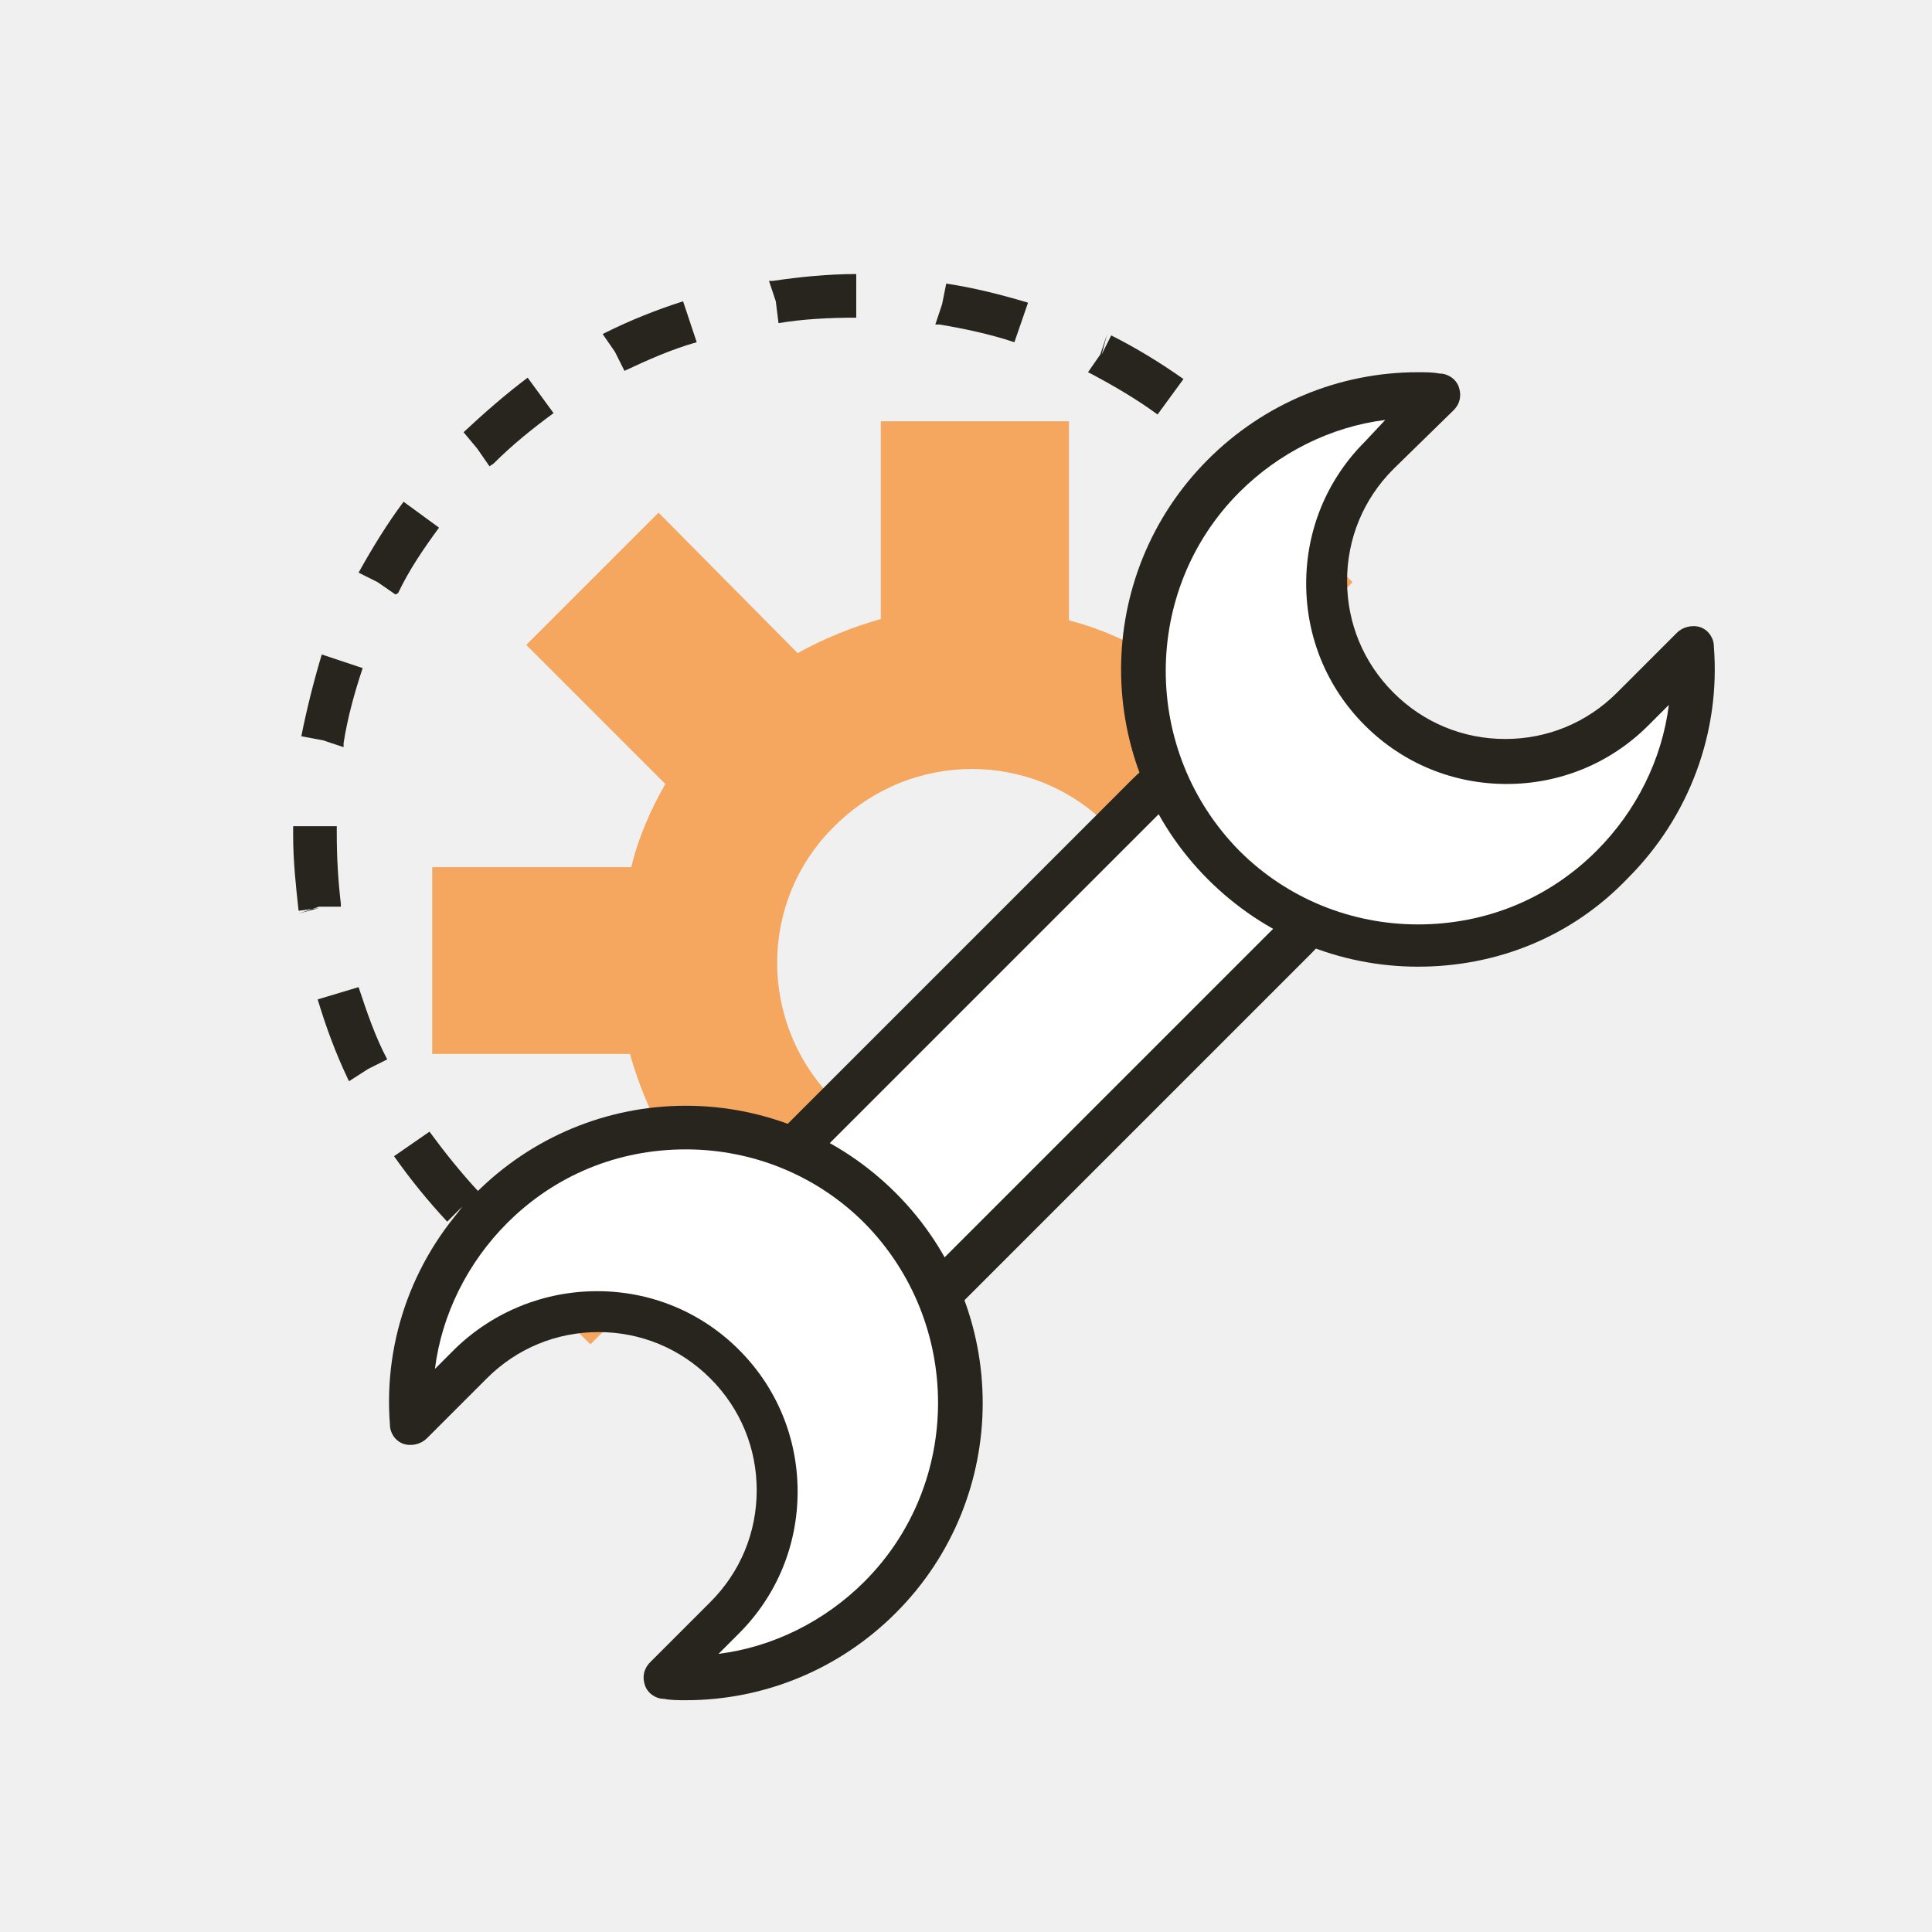
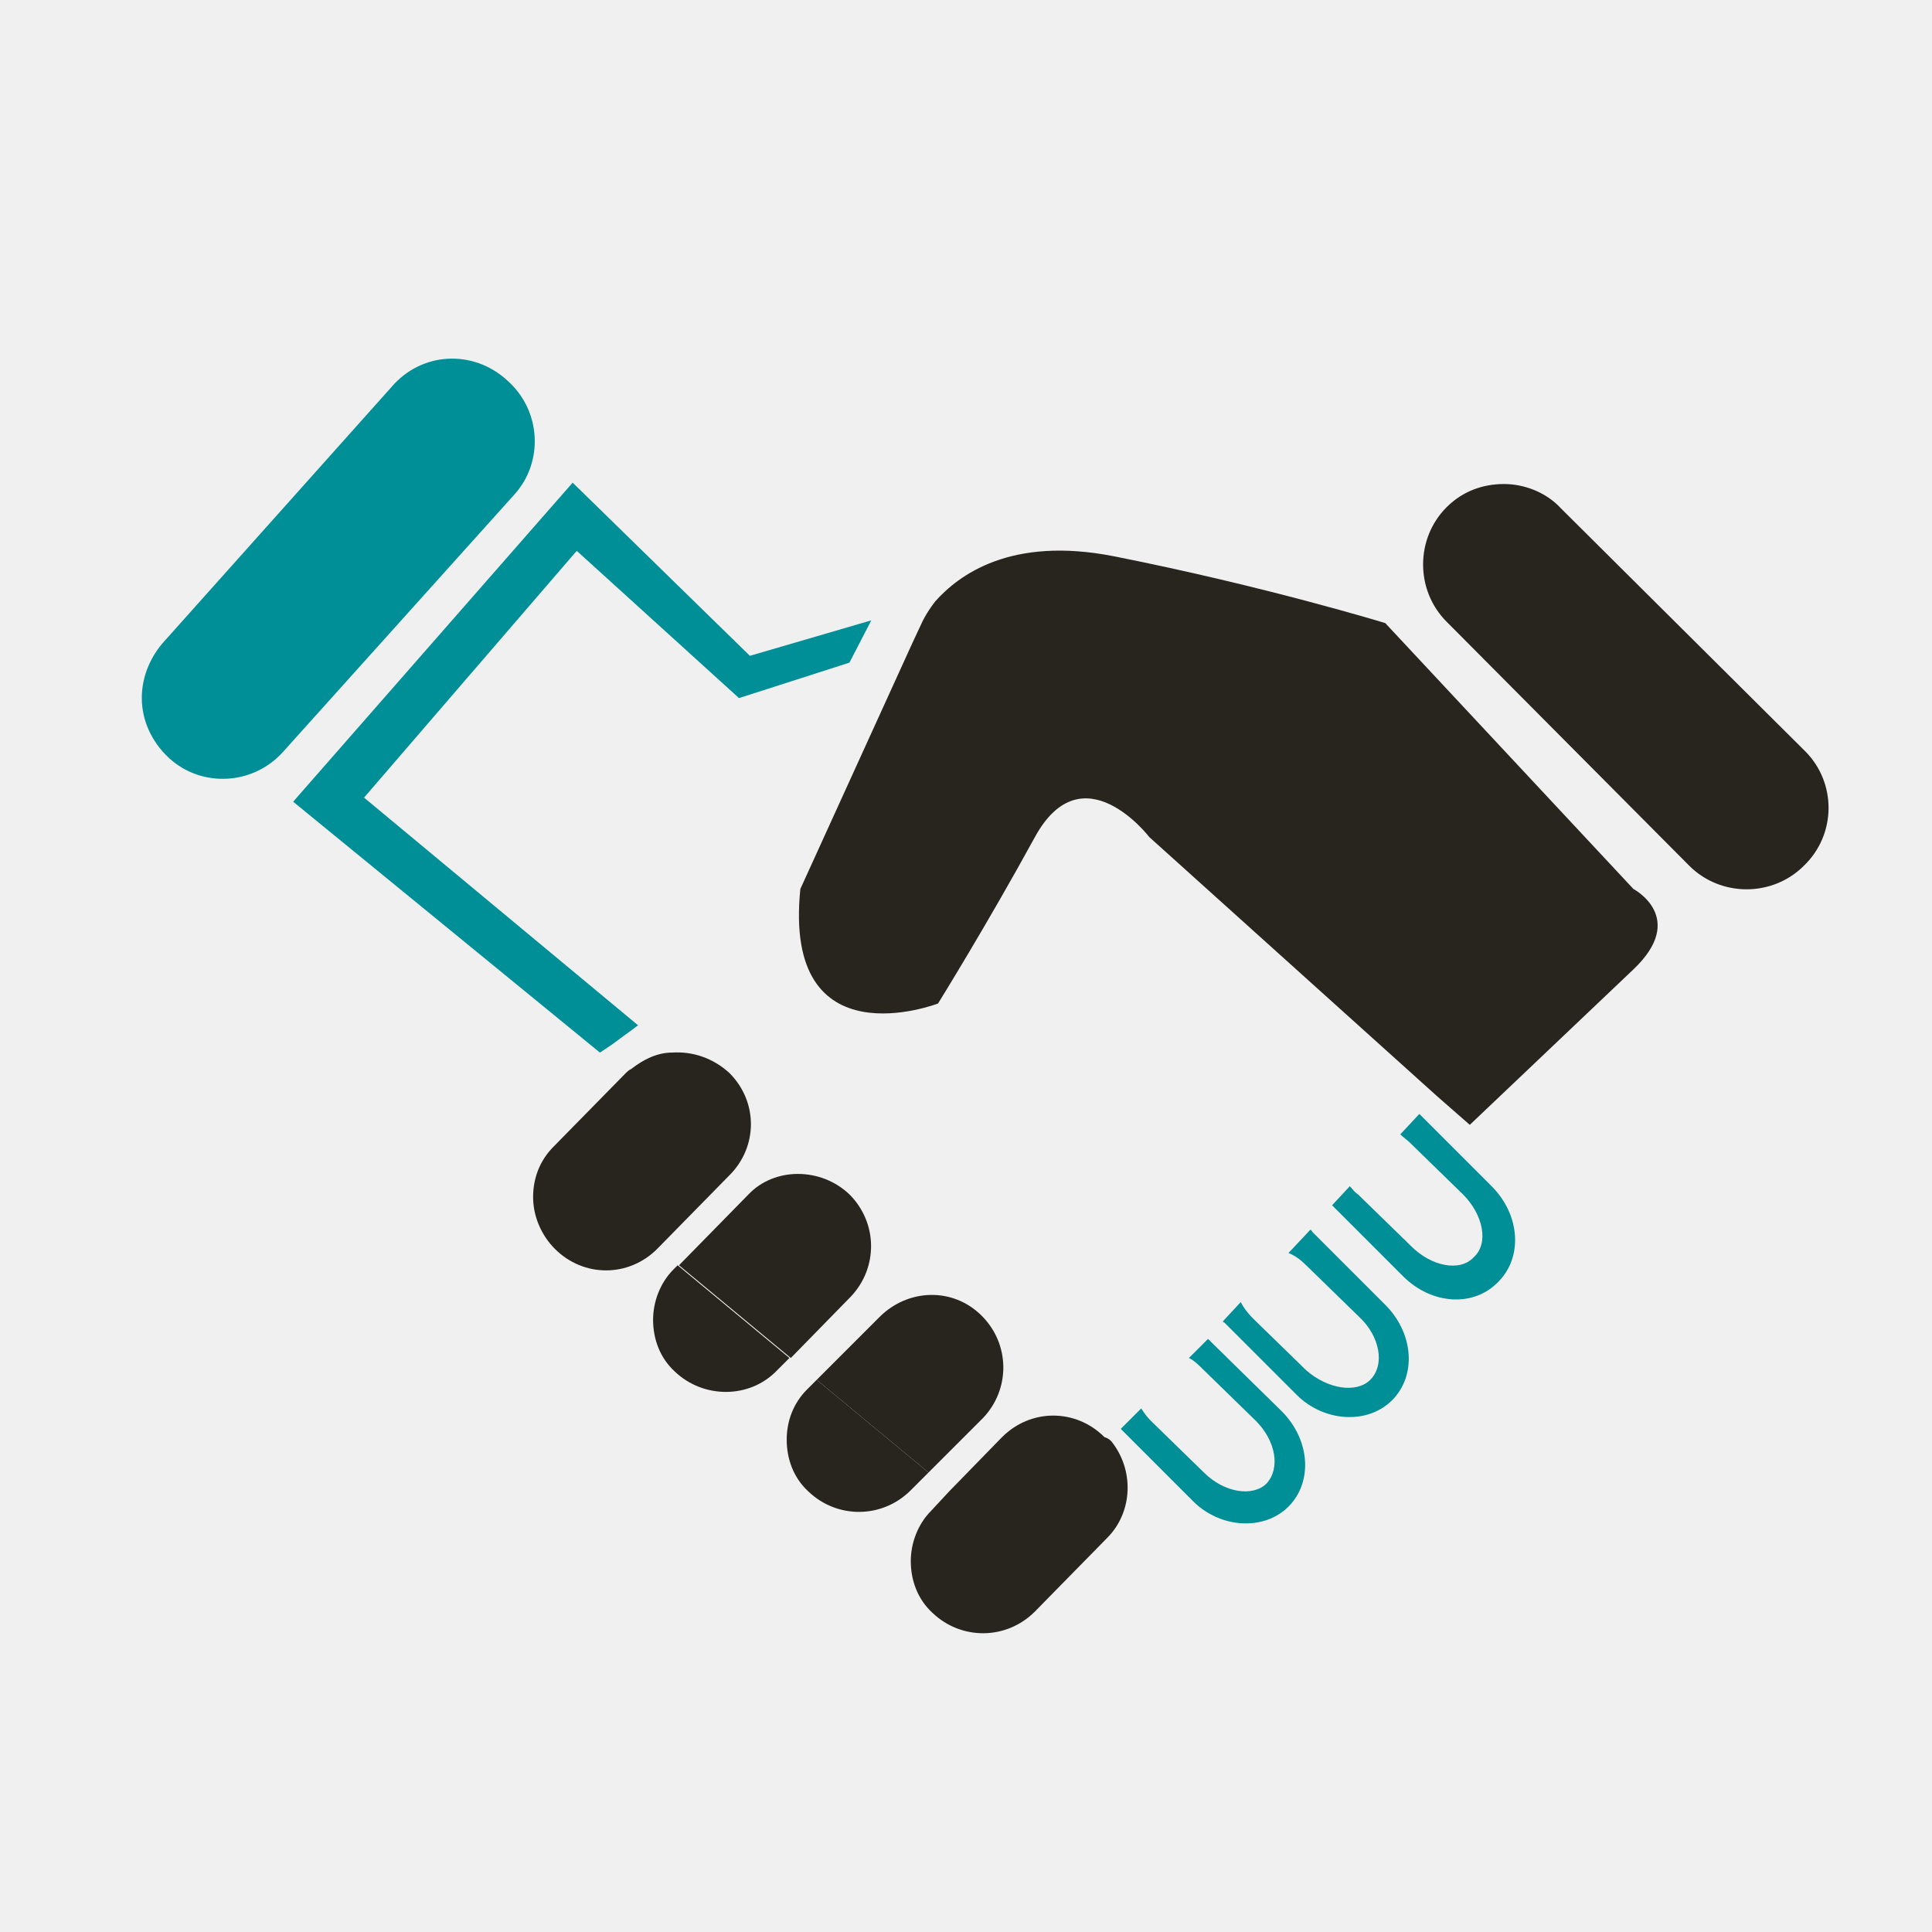
<svg xmlns="http://www.w3.org/2000/svg" version="1.1" id="Layer_1" x="0px" y="0px" viewBox="0 0 141.7 141.7" style="enable-background:new 0 0 141.7 141.7;" xml:space="preserve">
  <style type="text/css">
	.st0{fill:#27251E;}
- 	.st1{fill:#F5A65F;}
- 	.st2{fill:#FFFFFF;}
+ 	.st1{fill:#008F97;}
</style>
  <g>
-     <g>
-       <path class="st0" d="M43.6,96.1" />
-     </g>
-     <g>
-       <path class="st0" d="M42.8,97.5c-1.8-1-3.5-2.1-5.2-3.4l1.9-2.5c1.5,1.2,3.1,2.2,4.8,3.1L42.8,97.5z" />
-     </g>
-     <g>
-       <path class="st0" d="M33,89.8l0.9-1.3l0,0l-1.1,1.1c-1.4-1.5-2.7-3.1-3.9-4.8l2.6-1.8c1.1,1.5,2.3,3,3.6,4.4l0,0l0.2,0.2l-1.3,0.9    L33,89.8z M25.6,79.3l-0.1-0.2l0,0c-0.9-1.9-1.6-3.8-2.2-5.8l3-0.9c0.6,1.8,1.2,3.6,2.1,5.3l-1.4,0.7l0,0L25.6,79.3z M21.9,67    l1.5-0.4h0l-1.5,0.2c-0.2-1.8-0.4-3.7-0.4-5.5c0-0.2,0-0.5,0-0.7l3.2,0c0,0.2,0,0.4,0,0.6c0,1.7,0.1,3.4,0.3,5.1l0,0l0,0.2h-1.6    L21.9,67z M25.2,54.8l-1.5-0.5l-1.6,0h1.6l0,0L22.1,54c0.4-2,0.9-4,1.5-6l3,1c-0.6,1.8-1.1,3.6-1.4,5.5l0,0L25.2,54.8z M29,43.6    l-1.3-0.9l-1.5-0.5l1.5,0.5l0,0L26.3,42c1-1.8,2.1-3.6,3.3-5.2l2.6,1.9c-1.1,1.5-2.2,3.1-3,4.8l0,0L29,43.6z M35.9,34.2l-0.9-1.3    L33.7,32l1.3,0.9l0,0L34,31.7c1.5-1.4,3.1-2.8,4.7-4l1.9,2.6c-1.5,1.1-3,2.3-4.4,3.7l0,0L35.9,34.2z M84.9,30.4    c-1.5-1.1-3.2-2.1-4.9-3l0,0l-0.2-0.1l0.9-1.3l0.5-1.5L80.8,26l0,0l0.7-1.4c1.8,0.9,3.6,2,5.3,3.2L84.9,30.4z M45.8,27.2l-0.7-1.4    l0,0l-0.9-1.3l0.2-0.1l0,0c1.8-0.9,3.8-1.7,5.7-2.3l1,3C49.3,25.6,47.5,26.4,45.8,27.2z M74.4,25.1c-1.8-0.6-3.7-1-5.5-1.3l0,0    l-0.3,0l0.5-1.5l0-1.6v1.6v0l0.3-1.5c2,0.3,4,0.8,6,1.4L74.4,25.1z M57.1,23.7l-0.2-1.6l0,0l0,0v0l-0.5-1.5l0.3,0l0,0    c2-0.3,4.1-0.5,6.1-0.5c0,0,0,0,0,0h0v3.2h0c0,0,0,0,0,0C60.8,23.3,58.9,23.4,57.1,23.7z" />
-     </g>
-     <g>
-       <path class="st0" d="M90.7,33.3" />
-     </g>
-   </g>
-   <g>
-     <path class="st1" d="M38.4,93.7l4.9,4.9l17.9-17.9c-5.6-5.6-5.6-14.6,0-20.1c5.6-5.6,14.6-5.6,20.1,0l17.9-17.9l-4.8-4.8L84.4,48   c-1.9-1.1-4-2-6-2.5V30.9H64.6v14.5c-2.1,0.6-4.1,1.4-6.1,2.5L48.3,37.6l-9.7,9.7l10.2,10.2c-1.1,1.9-2,4-2.5,6.1H31.7v13.7l14.5,0   c0.6,2.1,1.4,4.1,2.5,6.1L38.4,93.7z" />
-   </g>
-   <g>
-     <g>
-       <path class="st2" d="M66.1,97.8c-2.9,3-7.7,3-10.7,0l0,0c-2.9-2.9-2.9-7.7,0-10.7l28.8-28.8c3-2.9,7.7-2.9,10.7,0l0,0    c2.9,3,2.9,7.7,0,10.7L66.1,97.8z" />
-       <path class="st0" d="M60.8,101.6c-2.4,0-4.7-0.9-6.5-2.7c-1.7-1.7-2.7-4-2.7-6.5c0-2.4,1-4.7,2.7-6.5l28.8-28.8    c1.7-1.7,4-2.7,6.5-2.7c2.4,0,4.7,1,6.5,2.7c3.6,3.6,3.6,9.4,0,12.9L67.2,98.9C65.5,100.7,63.2,101.6,60.8,101.6z M89.5,57.7    c-1.6,0-3.1,0.6-4.2,1.7L56.5,88.2c-1.1,1.1-1.7,2.6-1.7,4.2c0,1.6,0.6,3.1,1.7,4.2c1.1,1.1,2.6,1.7,4.2,1.7    c1.6,0,3.1-0.6,4.2-1.7l28.8-28.8c2.3-2.3,2.3-6.1,0-8.4C92.6,58.4,91.1,57.7,89.5,57.7z" />
-     </g>
-     <g>
-       <path class="st2" d="M118.3,63.4c-7.9,7.9-20.6,7.9-28.5,0c-7.9-7.9-7.9-20.6,0-28.5c4.3-4.3,10.1-6.3,15.8-5.8l-4.3,4.4    c-2.6,2.6-3.8,5.9-3.8,9.3c0,3.4,1.3,6.7,3.8,9.3c5.1,5.1,13.4,5.1,18.6,0l4.4-4.4C124.5,53.3,122.6,59.1,118.3,63.4z" />
-       <path class="st0" d="M104,70.9c-5.8,0-11.3-2.3-15.4-6.4c-8.5-8.5-8.5-22.3,0-30.8c4.1-4.1,9.6-6.4,15.4-6.4c0.5,0,1.1,0,1.6,0.1    c0.6,0,1.2,0.4,1.4,1c0.2,0.6,0.1,1.2-0.4,1.7l-4.4,4.3c-2.2,2.2-3.4,5.1-3.4,8.2c0,3.1,1.2,6,3.4,8.2c2.2,2.2,5.1,3.4,8.2,3.4    c3.1,0,6-1.2,8.2-3.4l4.4-4.4c0.4-0.4,1.1-0.6,1.7-0.4c0.6,0.2,1,0.8,1,1.4c0.5,6.3-1.8,12.5-6.3,17    C115.3,68.7,109.8,70.9,104,70.9z M101.6,30.8c-4,0.5-7.8,2.4-10.7,5.3c-7.2,7.2-7.2,19,0,26.3c3.5,3.5,8.2,5.4,13.1,5.4    c5,0,9.6-1.9,13.1-5.4c2.9-2.9,4.8-6.7,5.3-10.7l-1.5,1.5c-2.8,2.8-6.5,4.3-10.4,4.3c-3.9,0-7.6-1.5-10.4-4.3    c-2.8-2.8-4.3-6.5-4.3-10.4c0-3.9,1.5-7.6,4.3-10.4L101.6,30.8z" />
-     </g>
-     <g>
-       <path class="st2" d="M36,88.7c7.9-7.9,20.6-7.9,28.5,0s7.9,20.6,0,28.5c-4.3,4.3-10.1,6.3-15.8,5.8l4.4-4.4    c2.6-2.6,3.9-5.9,3.9-9.3c0-3.4-1.3-6.7-3.9-9.3c-5.1-5.1-13.4-5.1-18.6,0l-4.4,4.4C29.8,98.8,31.7,93,36,88.7z" />
-       <path class="st0" d="M50.3,124.7c-0.5,0-1.1,0-1.6-0.1c-0.6,0-1.2-0.4-1.4-1c-0.2-0.6-0.1-1.2,0.4-1.7l4.4-4.4    c2.2-2.2,3.4-5.1,3.4-8.2c0-3.1-1.2-6-3.4-8.2c-2.2-2.2-5.1-3.4-8.2-3.4c-3.1,0-6,1.2-8.2,3.4l-4.4,4.4c-0.4,0.4-1.1,0.6-1.7,0.4    c-0.6-0.2-1-0.8-1-1.4c-0.5-6.3,1.8-12.5,6.3-17c4.1-4.1,9.6-6.4,15.4-6.4c5.8,0,11.3,2.3,15.4,6.4c8.5,8.5,8.5,22.3,0,30.8    C61.6,122.4,56.1,124.7,50.3,124.7z M43.8,94.7c3.9,0,7.6,1.5,10.4,4.3c2.8,2.8,4.3,6.5,4.3,10.4c0,3.9-1.5,7.6-4.3,10.4l-1.5,1.5    c4-0.5,7.8-2.4,10.7-5.3c7.2-7.2,7.2-19,0-26.3c-3.5-3.5-8.2-5.4-13.1-5.4c-5,0-9.6,1.9-13.1,5.4c-2.9,2.9-4.8,6.7-5.3,10.7    l1.5-1.5C36.2,96.2,39.9,94.7,43.8,94.7z" />
+     <g id="XMLID_53_">
+       <g>
+         <g>
+           <path class="st0" d="M132.4,55.1c2.3,2.3,2.3,6.1-0.1,8.4c-2.3,2.3-6.1,2.3-8.4,0l-17.8-17.9c-2.3-2.3-2.3-6.1,0-8.4      c1.2-1.2,2.7-1.7,4.2-1.7c1.5,0,3.1,0.6,4.2,1.8L132.4,55.1z" />
+         </g>
+         <g>
+           <path class="st0" d="M119.8,65.2c0,0,4,2.1,0,5.9c-4,3.8-12,11.4-12,11.4l-2.4-2.1L84.3,61.4c0,0-4.9-6.4-8.4,0      c-3.5,6.4-7.1,12.2-7.1,12.2S57.4,78,58.7,65.2l8.2-18v0l0.7-1.5c0,0,0.3-0.7,1-1.6c1.7-1.9,5.5-4.8,13.1-3.3      c11.1,2.2,19.9,4.9,19.9,4.9L119.8,65.2z" />
+         </g>
+         <g>
+           <path class="st1" d="M102.9,93.6l-5-5l-0.2-0.2l1.3-1.4c0.2,0.2,0.3,0.4,0.6,0.6l3.9,3.8c1.5,1.5,3.6,1.9,4.6,0.8      c1.1-1,0.7-3.1-0.8-4.6l-3.9-3.8c-0.2-0.2-0.5-0.4-0.7-0.6l1.4-1.5l5.3,5.3c2.1,2.1,2.3,5.2,0.5,7      C108.1,95.9,105,95.7,102.9,93.6z" />
+         </g>
+         <g>
+           <path class="st1" d="M100.5,101.2c1.1-1.1,0.7-3.2-0.8-4.6l-3.9-3.8c-0.4-0.4-0.8-0.7-1.3-0.9l1.6-1.7c0.1,0,0.1,0.1,0.2,0.2      l5.3,5.3c2.1,2.1,2.3,5.2,0.5,7c-1.8,1.8-5,1.6-7-0.4l-5.3-5.3c0,0-0.1,0-0.1-0.1l1.3-1.4h0c0.2,0.4,0.5,0.8,0.9,1.2l3.9,3.8      C97.4,101.9,99.5,102.2,100.5,101.2z" />
+         </g>
+         <g>
+           <path class="st1" d="M94,103.5c2.1,2.1,2.3,5.2,0.5,7c-1.8,1.8-5,1.6-7-0.4l-5.1-5.1l-0.2-0.2l1.5-1.5c0.2,0.3,0.4,0.6,0.7,0.9      l3.9,3.8c1.5,1.5,3.6,1.8,4.6,0.8c1-1.1,0.7-3.1-0.8-4.6l-3.9-3.8c-0.3-0.3-0.6-0.6-1-0.8l1.4-1.4c0,0,0.1,0.1,0.1,0.1L94,103.5      L94,103.5z" />
+         </g>
+         <g>
+           <path class="st0" d="M81.5,105.7c1.7,2.1,1.6,5.2-0.3,7.1l-5.3,5.4c-2.1,2.1-5.4,2.1-7.5,0.1c-1.1-1-1.6-2.4-1.6-3.8      c0-1.3,0.5-2.7,1.5-3.7l1.3-1.4l3.8-3.9l0.1-0.1c2.1-2.1,5.4-2.1,7.5,0C81.3,105.5,81.4,105.6,81.5,105.7z" />
+         </g>
+         <g>
+           <path class="st0" d="M72,96.5c2.1,2.1,2.1,5.4,0.1,7.5l-4,4l-8.2-6.8l4.3-4.3l0.3-0.3C66.6,94.5,69.9,94.4,72,96.5z" />
+         </g>
+         <g>
+           <path class="st0" d="M62.3,87.6c2.1,2.1,2.1,5.4,0.1,7.5l-4.4,4.5l-8.2-6.8l5.1-5.2C56.8,85.6,60.2,85.6,62.3,87.6z" />
+         </g>
+         <g>
+           <path class="st0" d="M59.9,101.2l8.2,6.8l-1.3,1.3c-2.1,2.1-5.4,2.1-7.5,0.1c-1.1-1-1.6-2.4-1.6-3.8c0-1.4,0.5-2.7,1.5-3.7      L59.9,101.2z" />
+         </g>
+         <g>
+           <path class="st0" d="M53.5,78.7c2.1,2.1,2.1,5.4,0,7.5l-0.1,0.1l-5.2,5.3c-2.1,2.1-5.4,2.1-7.5,0c-1-1-1.6-2.4-1.6-3.8      c0-1.4,0.5-2.7,1.5-3.7l5.3-5.4c0.1-0.1,0.2-0.2,0.4-0.3c0.9-0.7,1.9-1.2,3-1.2C50.8,77.1,52.3,77.6,53.5,78.7z" />
+         </g>
+         <g>
+           <path class="st0" d="M49.7,92.8l8.2,6.8l-0.9,0.9c-2,2.1-5.4,2.1-7.5,0.1c-1.1-1-1.6-2.4-1.6-3.8c0-1.3,0.5-2.7,1.5-3.7      L49.7,92.8z" />
+         </g>
+         <g>
+           <polygon class="st1" points="42,35.4 55,48.1 63.9,45.5 63.8,45.7 62.3,48.6 54.2,51.2 42.3,40.4 26.7,58.5 46.8,75.2       44.9,76.6 44,77.2 21.5,58.8     " />
+         </g>
+         <g>
+           <path class="st1" d="M37.2,27.9c2.5,2.2,2.7,6,0.5,8.4L20.8,55.1c-2.2,2.5-6,2.7-8.4,0.5c-1.3-1.2-2-2.8-2-4.4      c0-1.4,0.5-2.8,1.5-4l16.8-18.8C30.9,25.8,34.7,25.6,37.2,27.9z" />
+         </g>
+       </g>
    </g>
  </g>
</svg>
